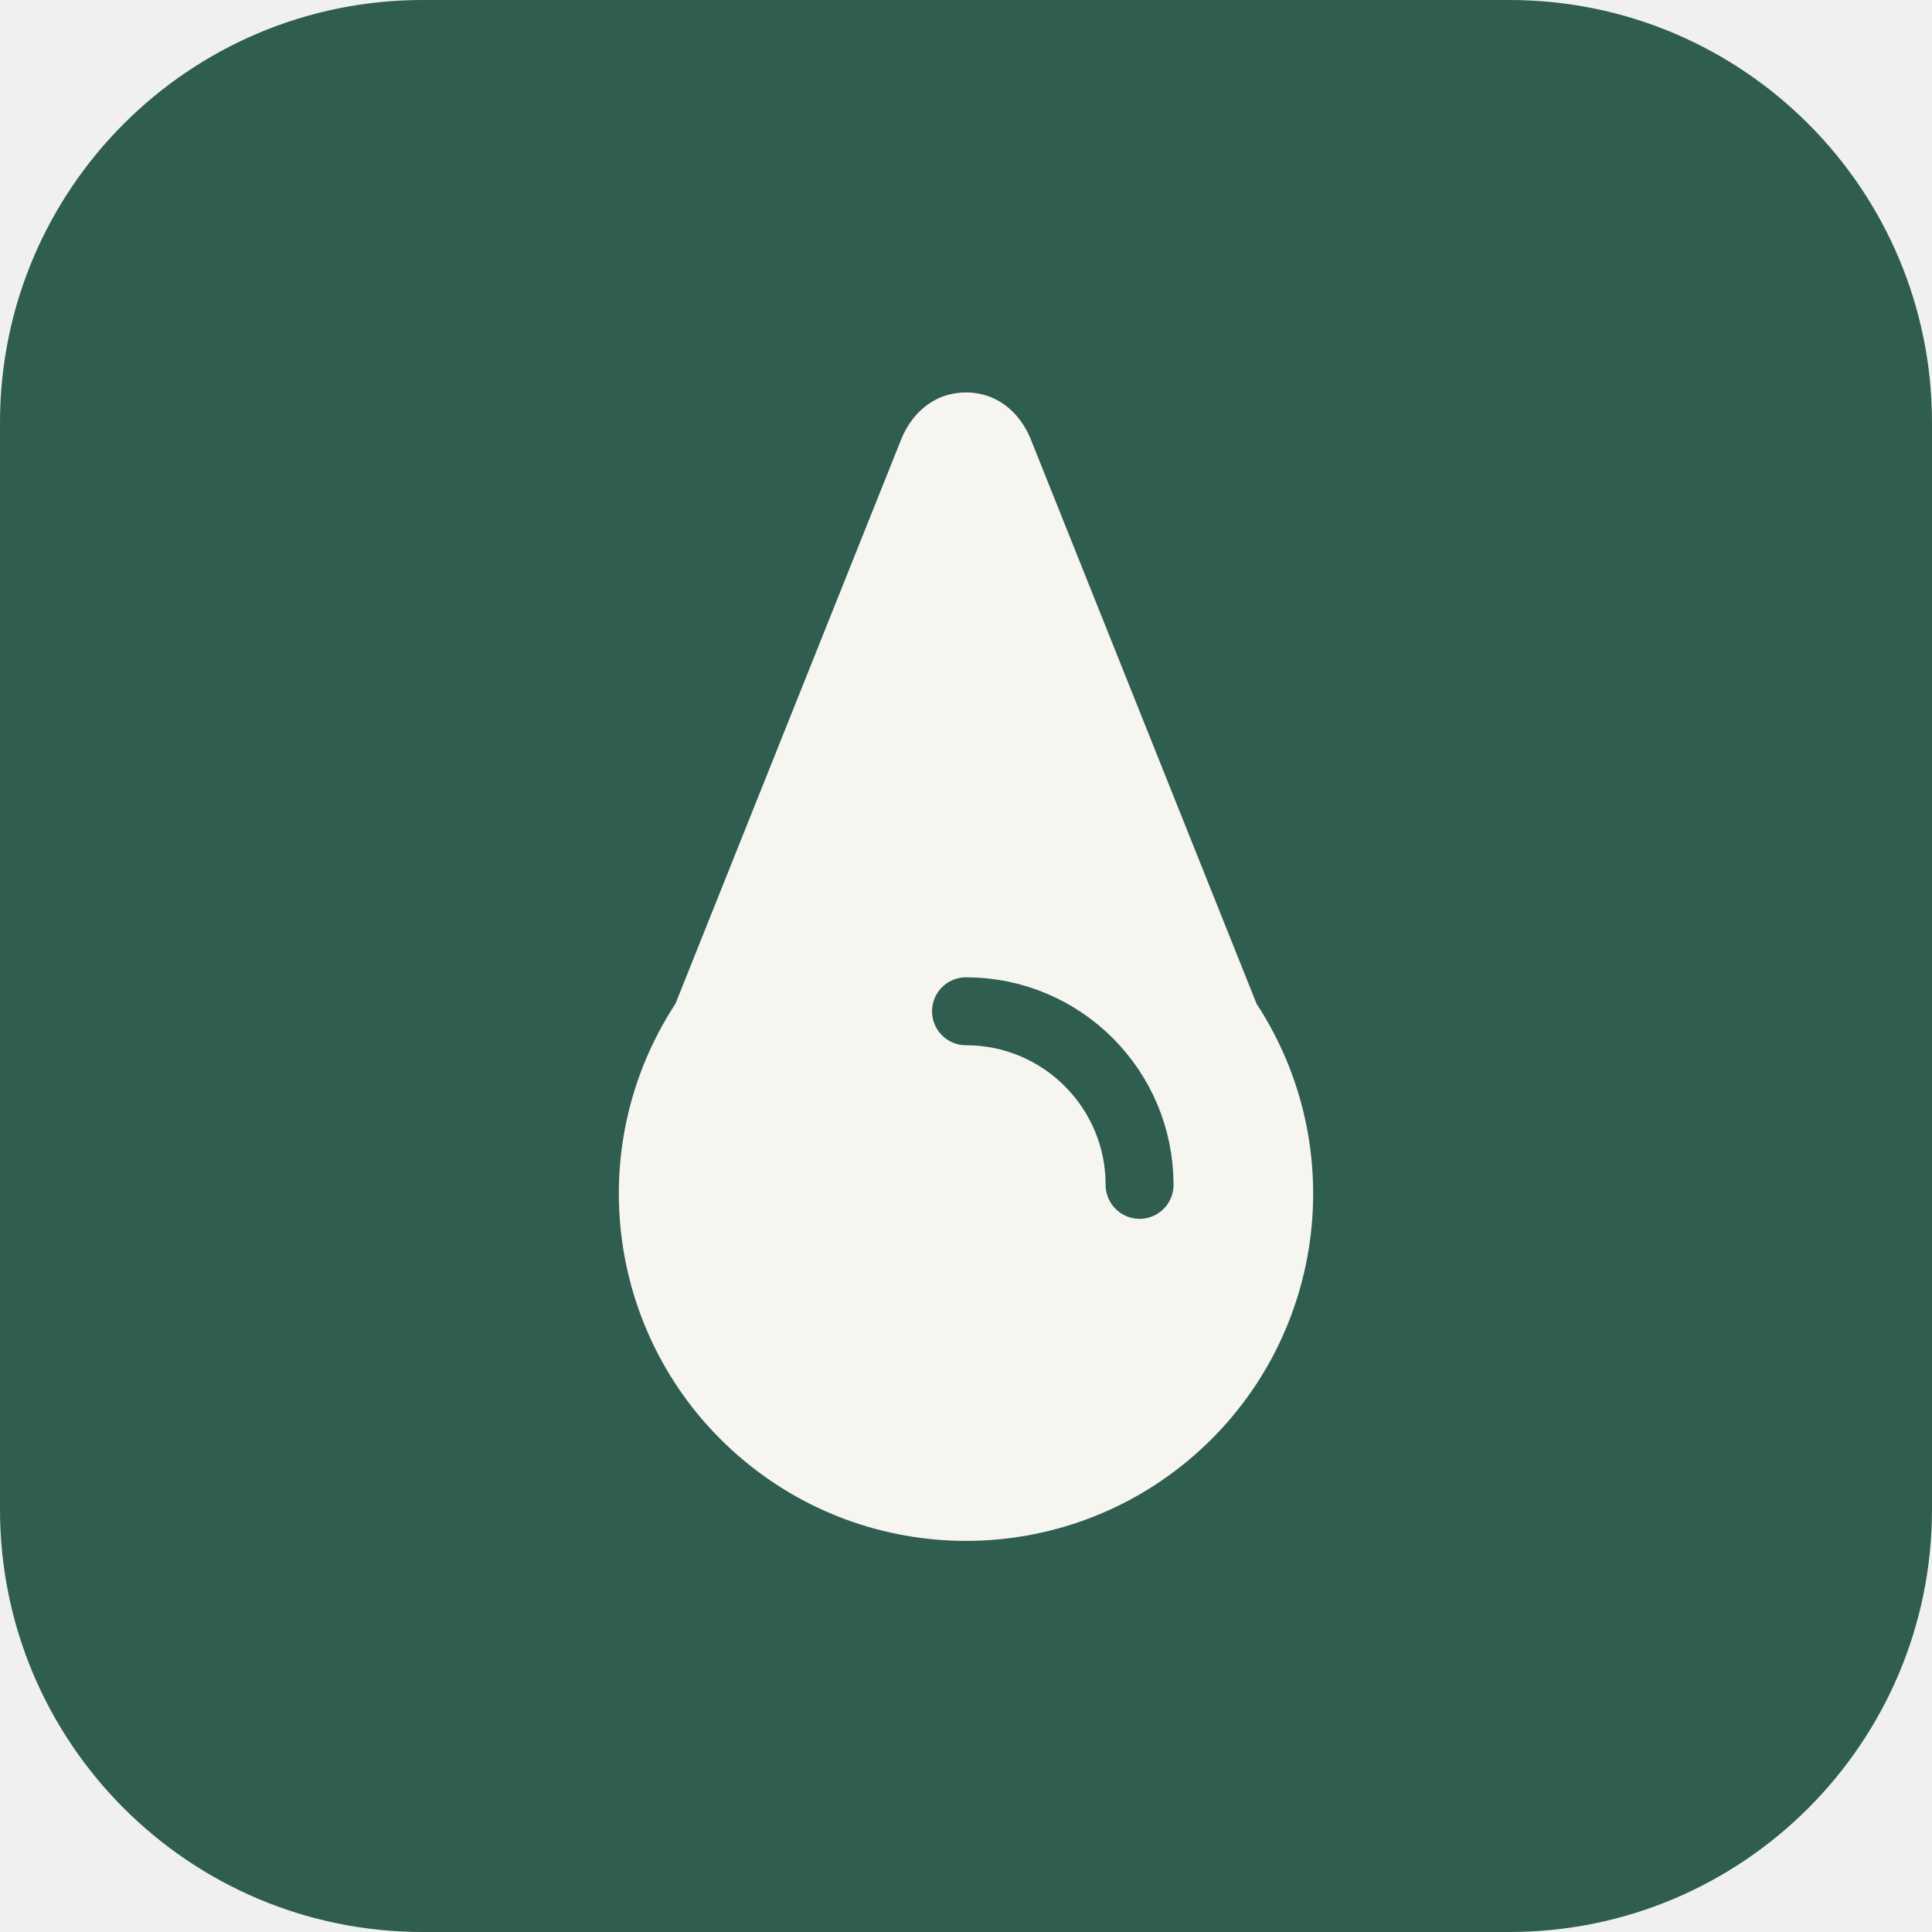
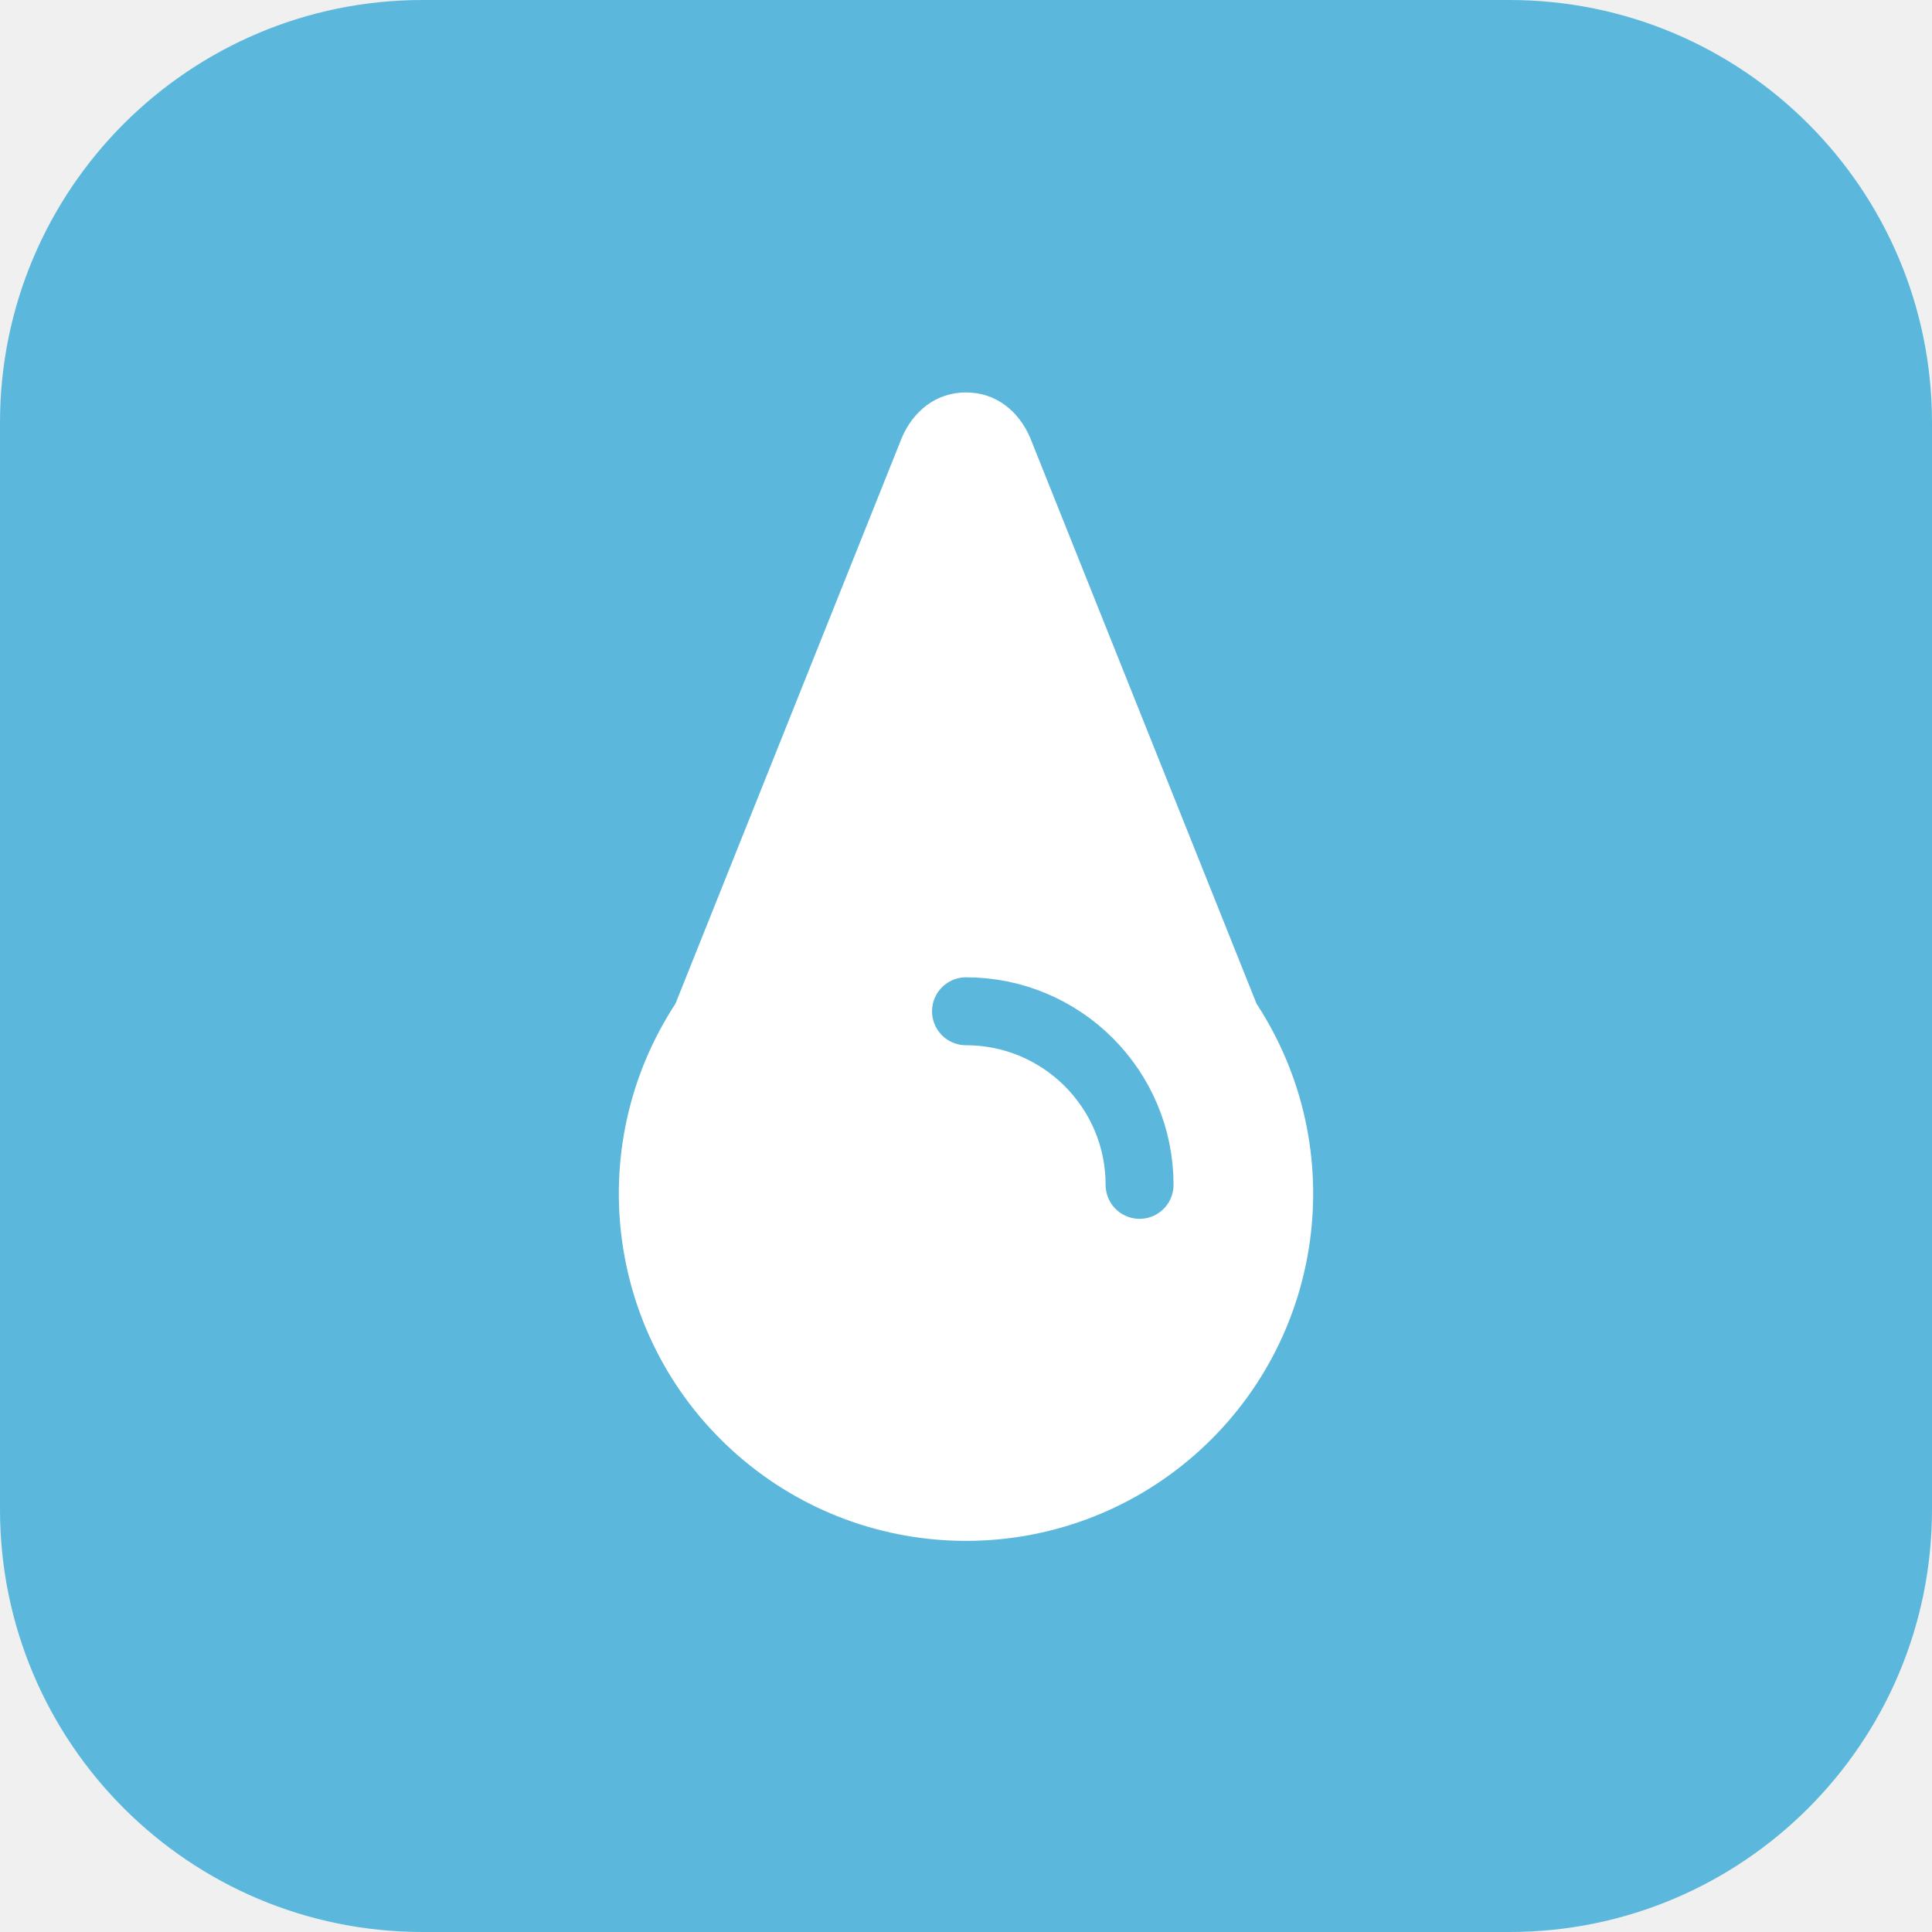
<svg xmlns="http://www.w3.org/2000/svg" viewBox="0 0 512 512">
-   <rect width="512" height="512" rx="112" fill="#2f5d50" />
-   <path d="M256 104c-8 0-14 5-17 12l-60 150a92 92 0 1 0 154 0l-60-150c-3-7-9-12-17-12z" fill="#f7f5f0" />
-   <path d="M256 268a46 46 0 0 1 46 46" fill="none" stroke="#2f5d50" stroke-width="18" stroke-linecap="round" />
+   <rect width="512" height="512" rx="112" fill="#5bb8dc" />
+   <path d="M256 104c-8 0-14 5-17 12l-60 150a92 92 0 1 0 154 0l-60-150c-3-7-9-12-17-12z" fill="#ffffff" />
+   <path d="M256 268a46 46 0 0 1 46 46" fill="none" stroke="#5bb8dc" stroke-width="18" stroke-linecap="round" />
</svg>
